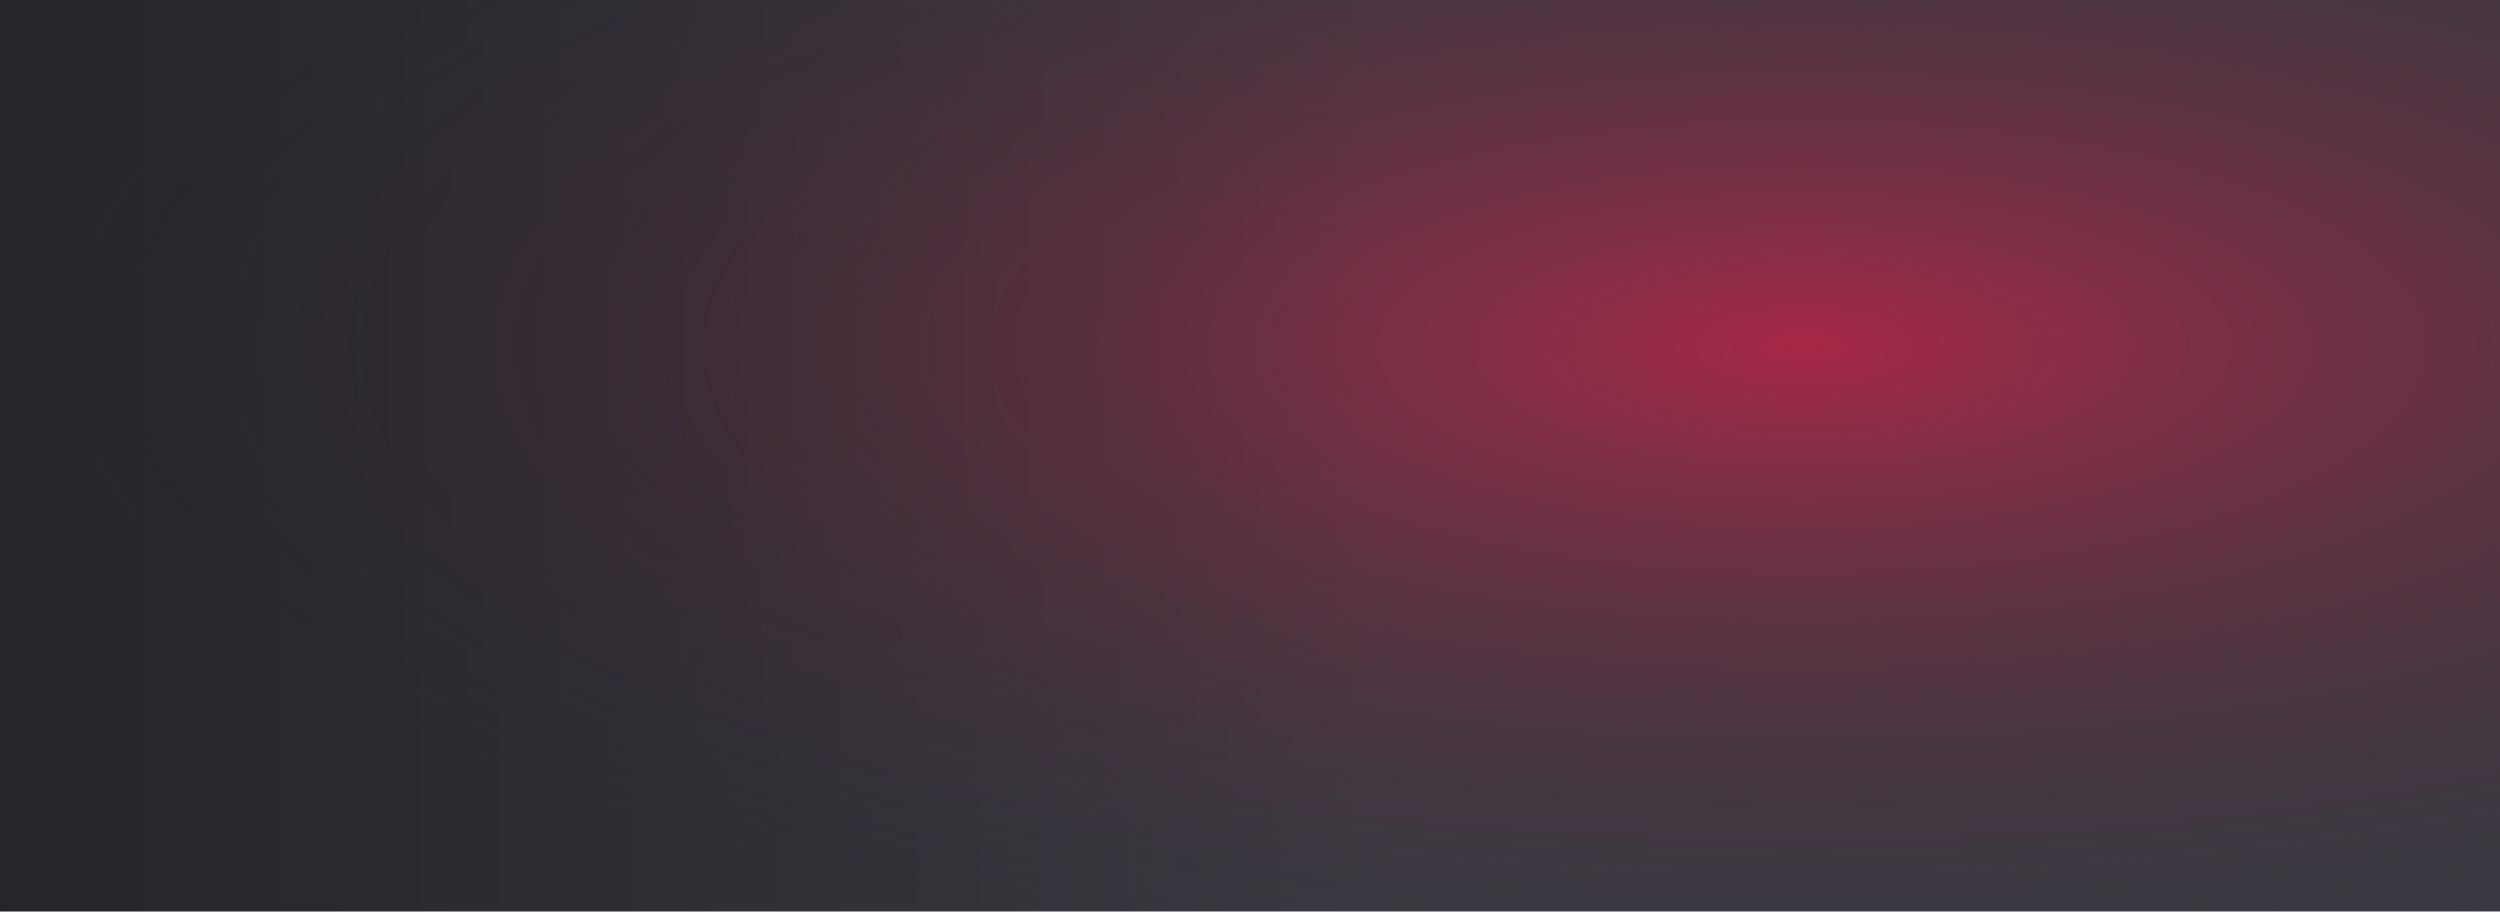
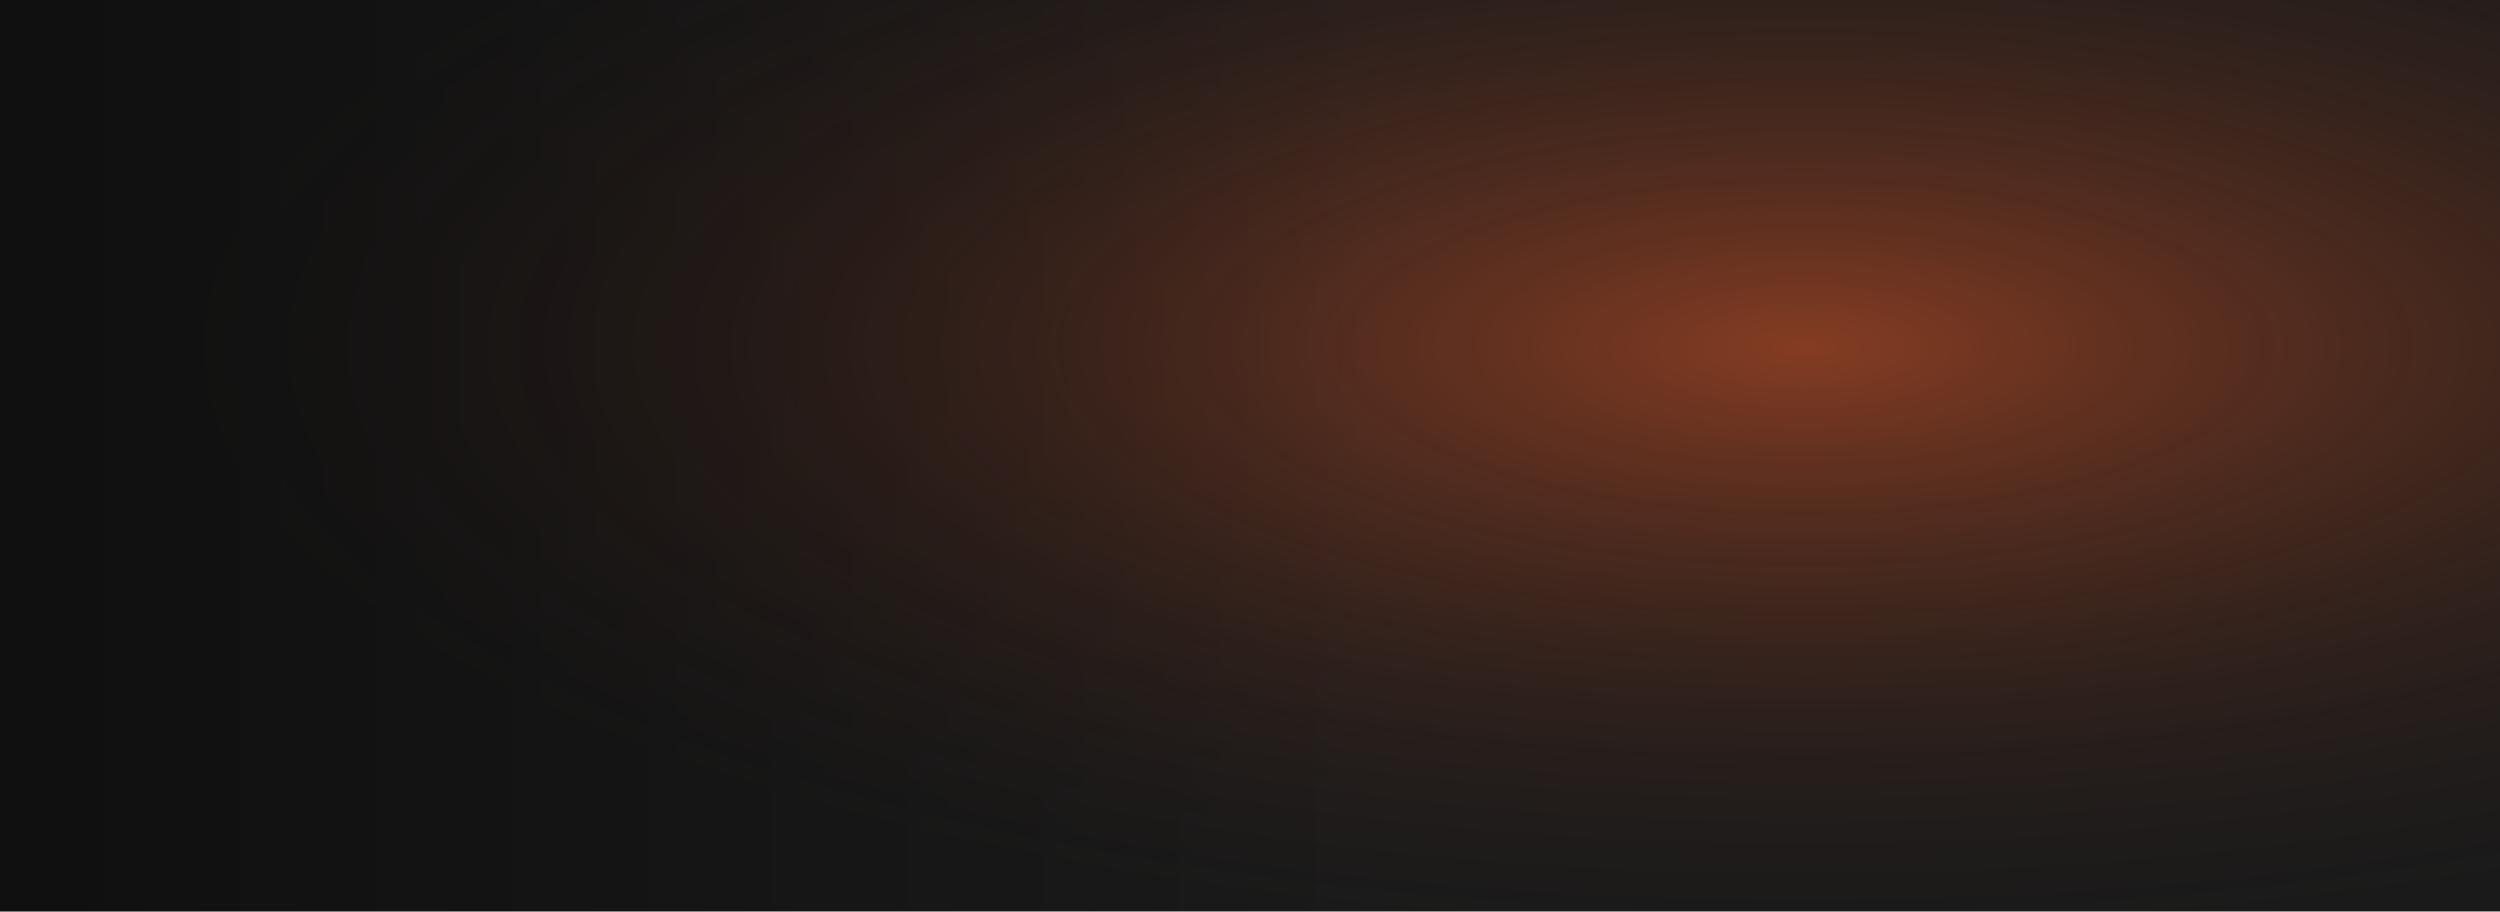
<svg xmlns="http://www.w3.org/2000/svg" viewBox="0 0 1920 700">
  <defs>
    <radialGradient id="glow" cx="72%" cy="38%" r="70%">
-       <stop offset="0%" stop-color="#FF1C4C" stop-opacity="0.55" />
-       <stop offset="100%" stop-color="#3A3840" stop-opacity="0" />
+       <stop offset="0%" stop-color="#F05E2B" stop-opacity="0.5" />
+       <stop offset="100%" stop-color="#1A1A1A" stop-opacity="0" />
    </radialGradient>
    <linearGradient id="fade" x1="0" y1="0" x2="1" y2="0">
-       <stop offset="0%" stop-color="#000000" stop-opacity="0.35" />
+       <stop offset="0%" stop-color="#000000" stop-opacity="0.4" />
      <stop offset="55%" stop-color="#000000" stop-opacity="0" />
    </linearGradient>
  </defs>
-   <rect width="1920" height="700" fill="#3A3840" />
+   <rect width="1920" height="700" fill="#1A1A1A" />
  <rect width="1920" height="700" fill="url(#glow)" />
  <rect width="1920" height="700" fill="url(#fade)" />
</svg>
